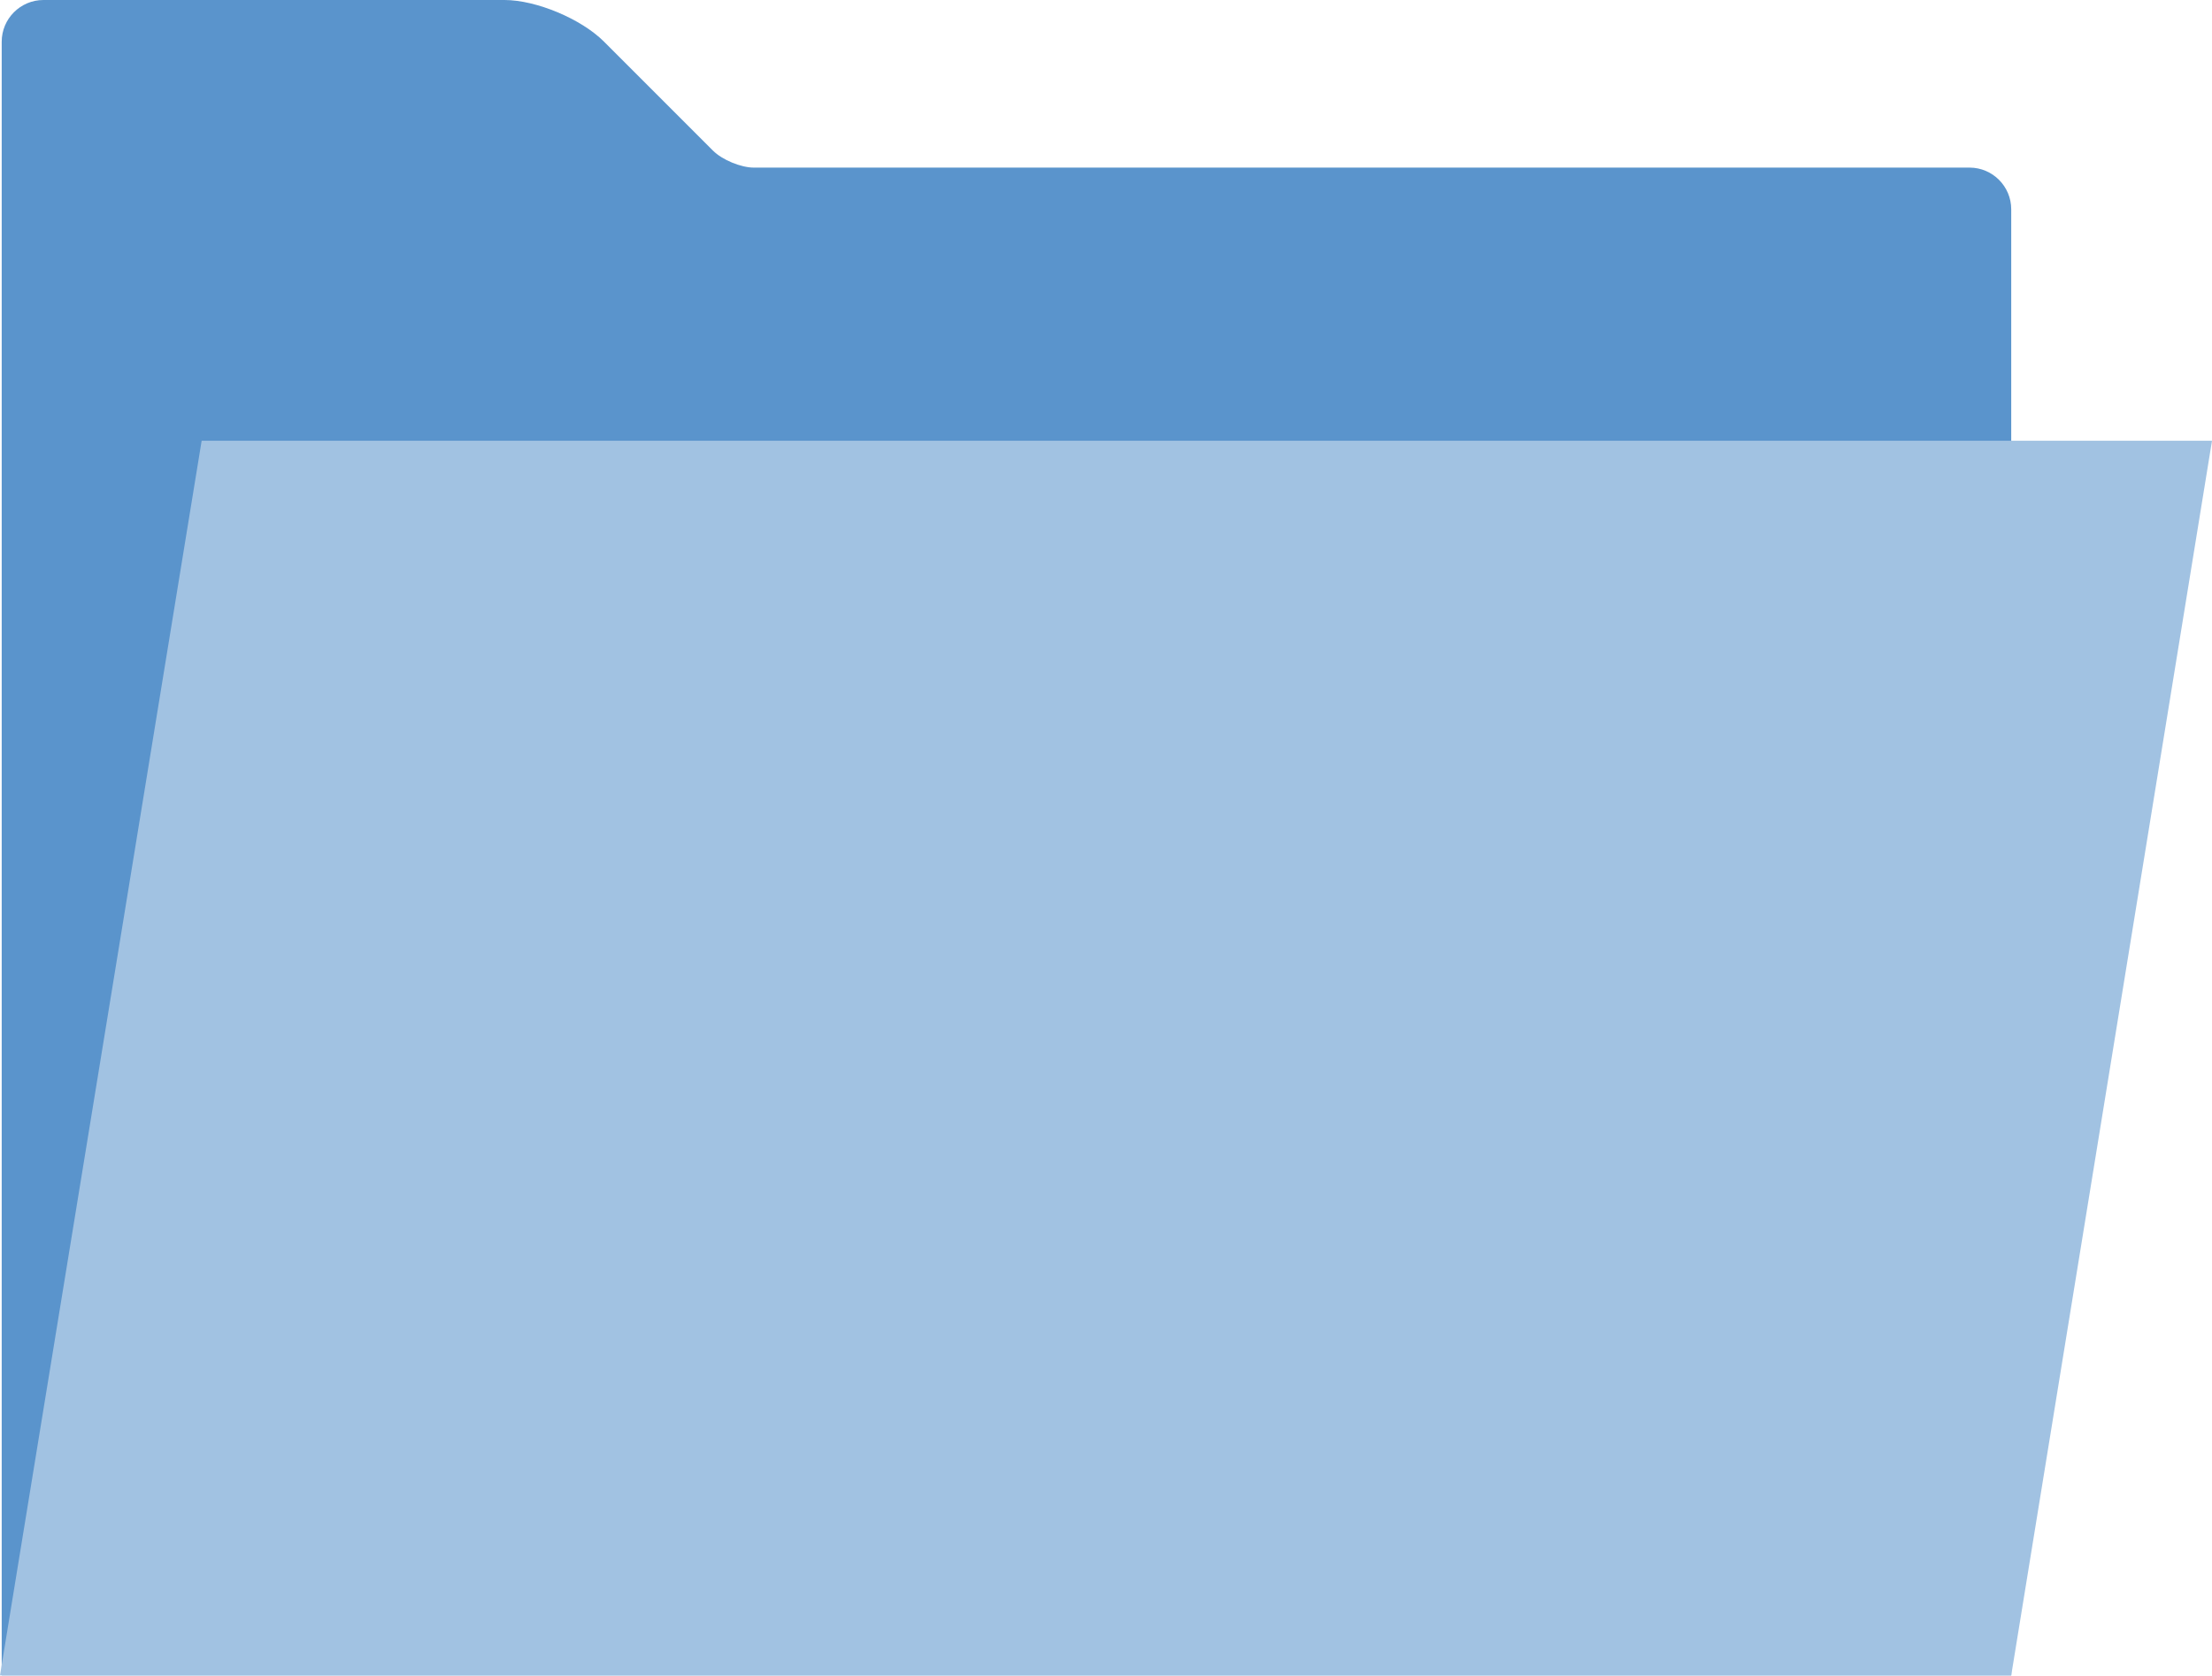
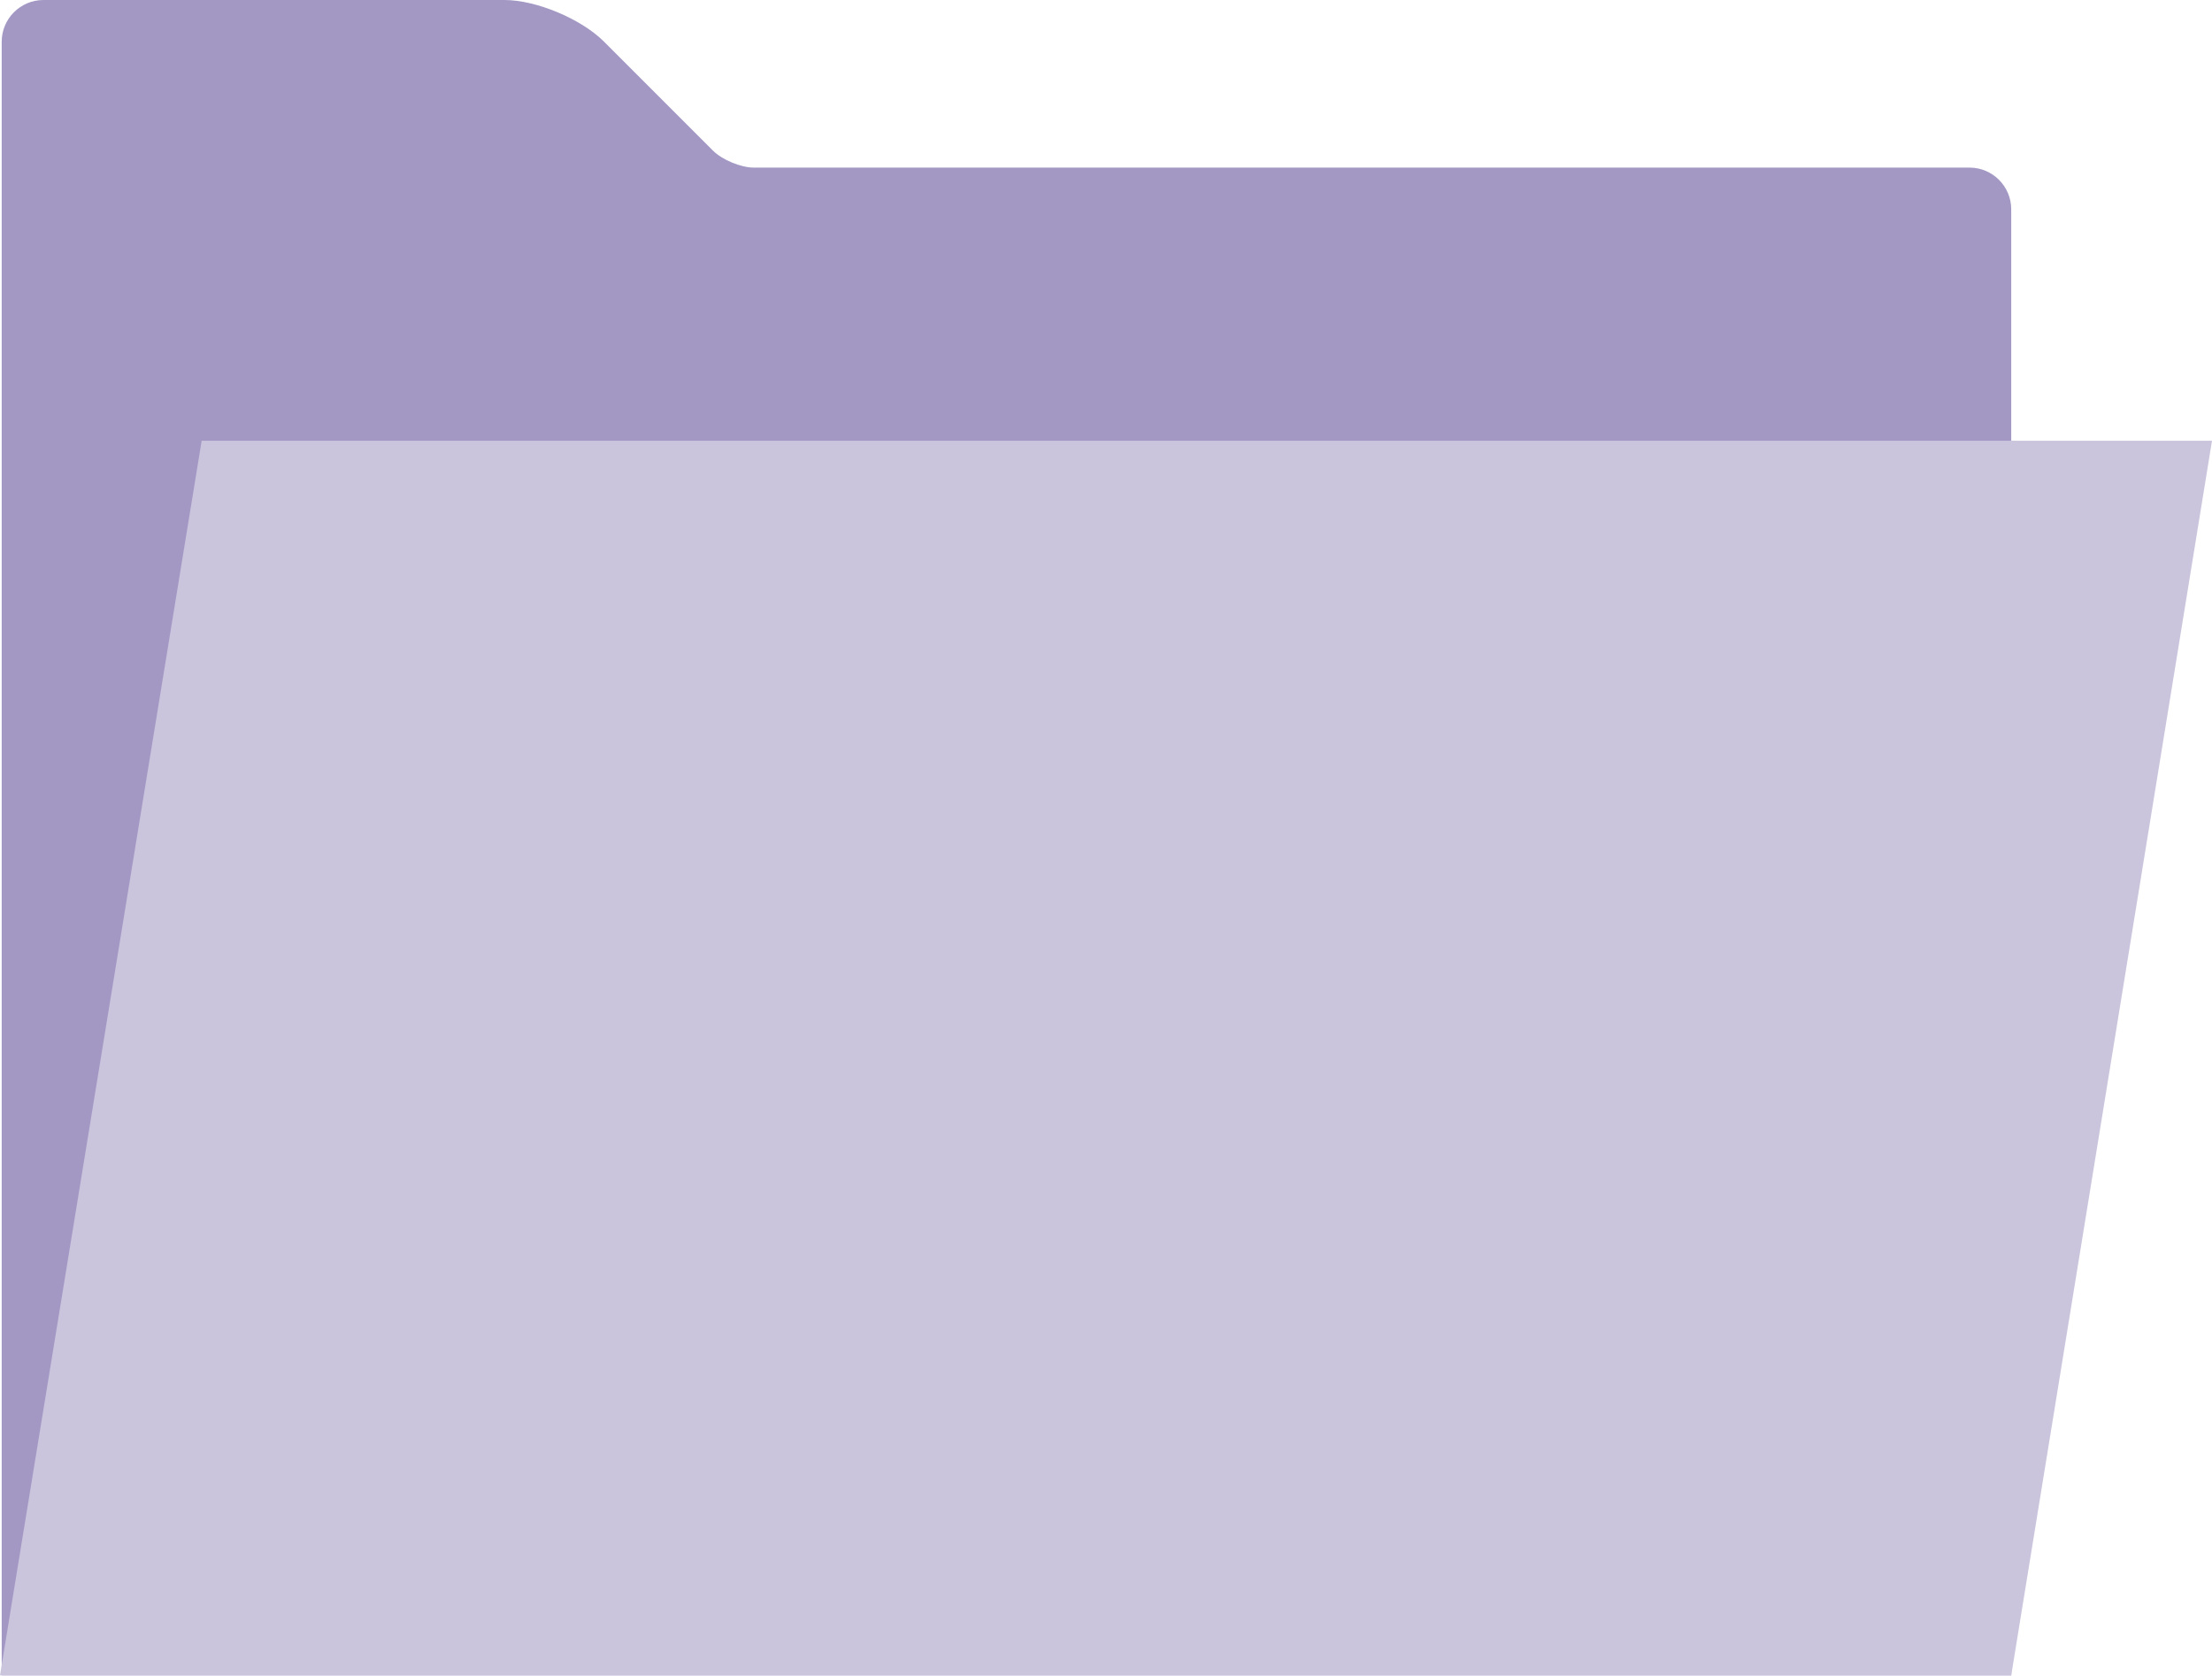
<svg xmlns="http://www.w3.org/2000/svg" preserveAspectRatio="none" overflow="visible" style="display: block;" width="42.858" height="32.457" viewBox="0 0 42.858 32.457" fill="none">
  <g id="Folder">
-     <path id="Vector" fill-rule="evenodd" clip-rule="evenodd" d="M38.968 32.457V4.055C38.968 3.61 38.606 3.247 38.161 3.247H14.605C14.358 3.247 13.995 3.099 13.814 2.918L11.704 0.808C11.259 0.363 10.385 0 9.775 0H0.841C0.396 0 0.033 0.363 0.033 0.808V32.457H38.985H38.968Z" fill="#5A94CC" />
-     <path id="Vector_2" fill-rule="evenodd" clip-rule="evenodd" d="M38.968 32.457H0L3.907 8.539H42.858L38.968 32.457Z" fill="#A1C2E2" />
+     <path id="Vector" fill-rule="evenodd" clip-rule="evenodd" d="M38.968 32.457V4.055C38.968 3.61 38.606 3.247 38.161 3.247H14.605C14.358 3.247 13.995 3.099 13.814 2.918L11.704 0.808C11.259 0.363 10.385 0 9.775 0H0.841C0.396 0 0.033 0.363 0.033 0.808V32.457H38.985H38.968Z" fill="#A398C4" />
+     <path id="Vector_2" fill-rule="evenodd" clip-rule="evenodd" d="M38.968 32.457H0L3.907 8.539H42.858L38.968 32.457Z" fill="#CAC4DD" />
  </g>
</svg>
